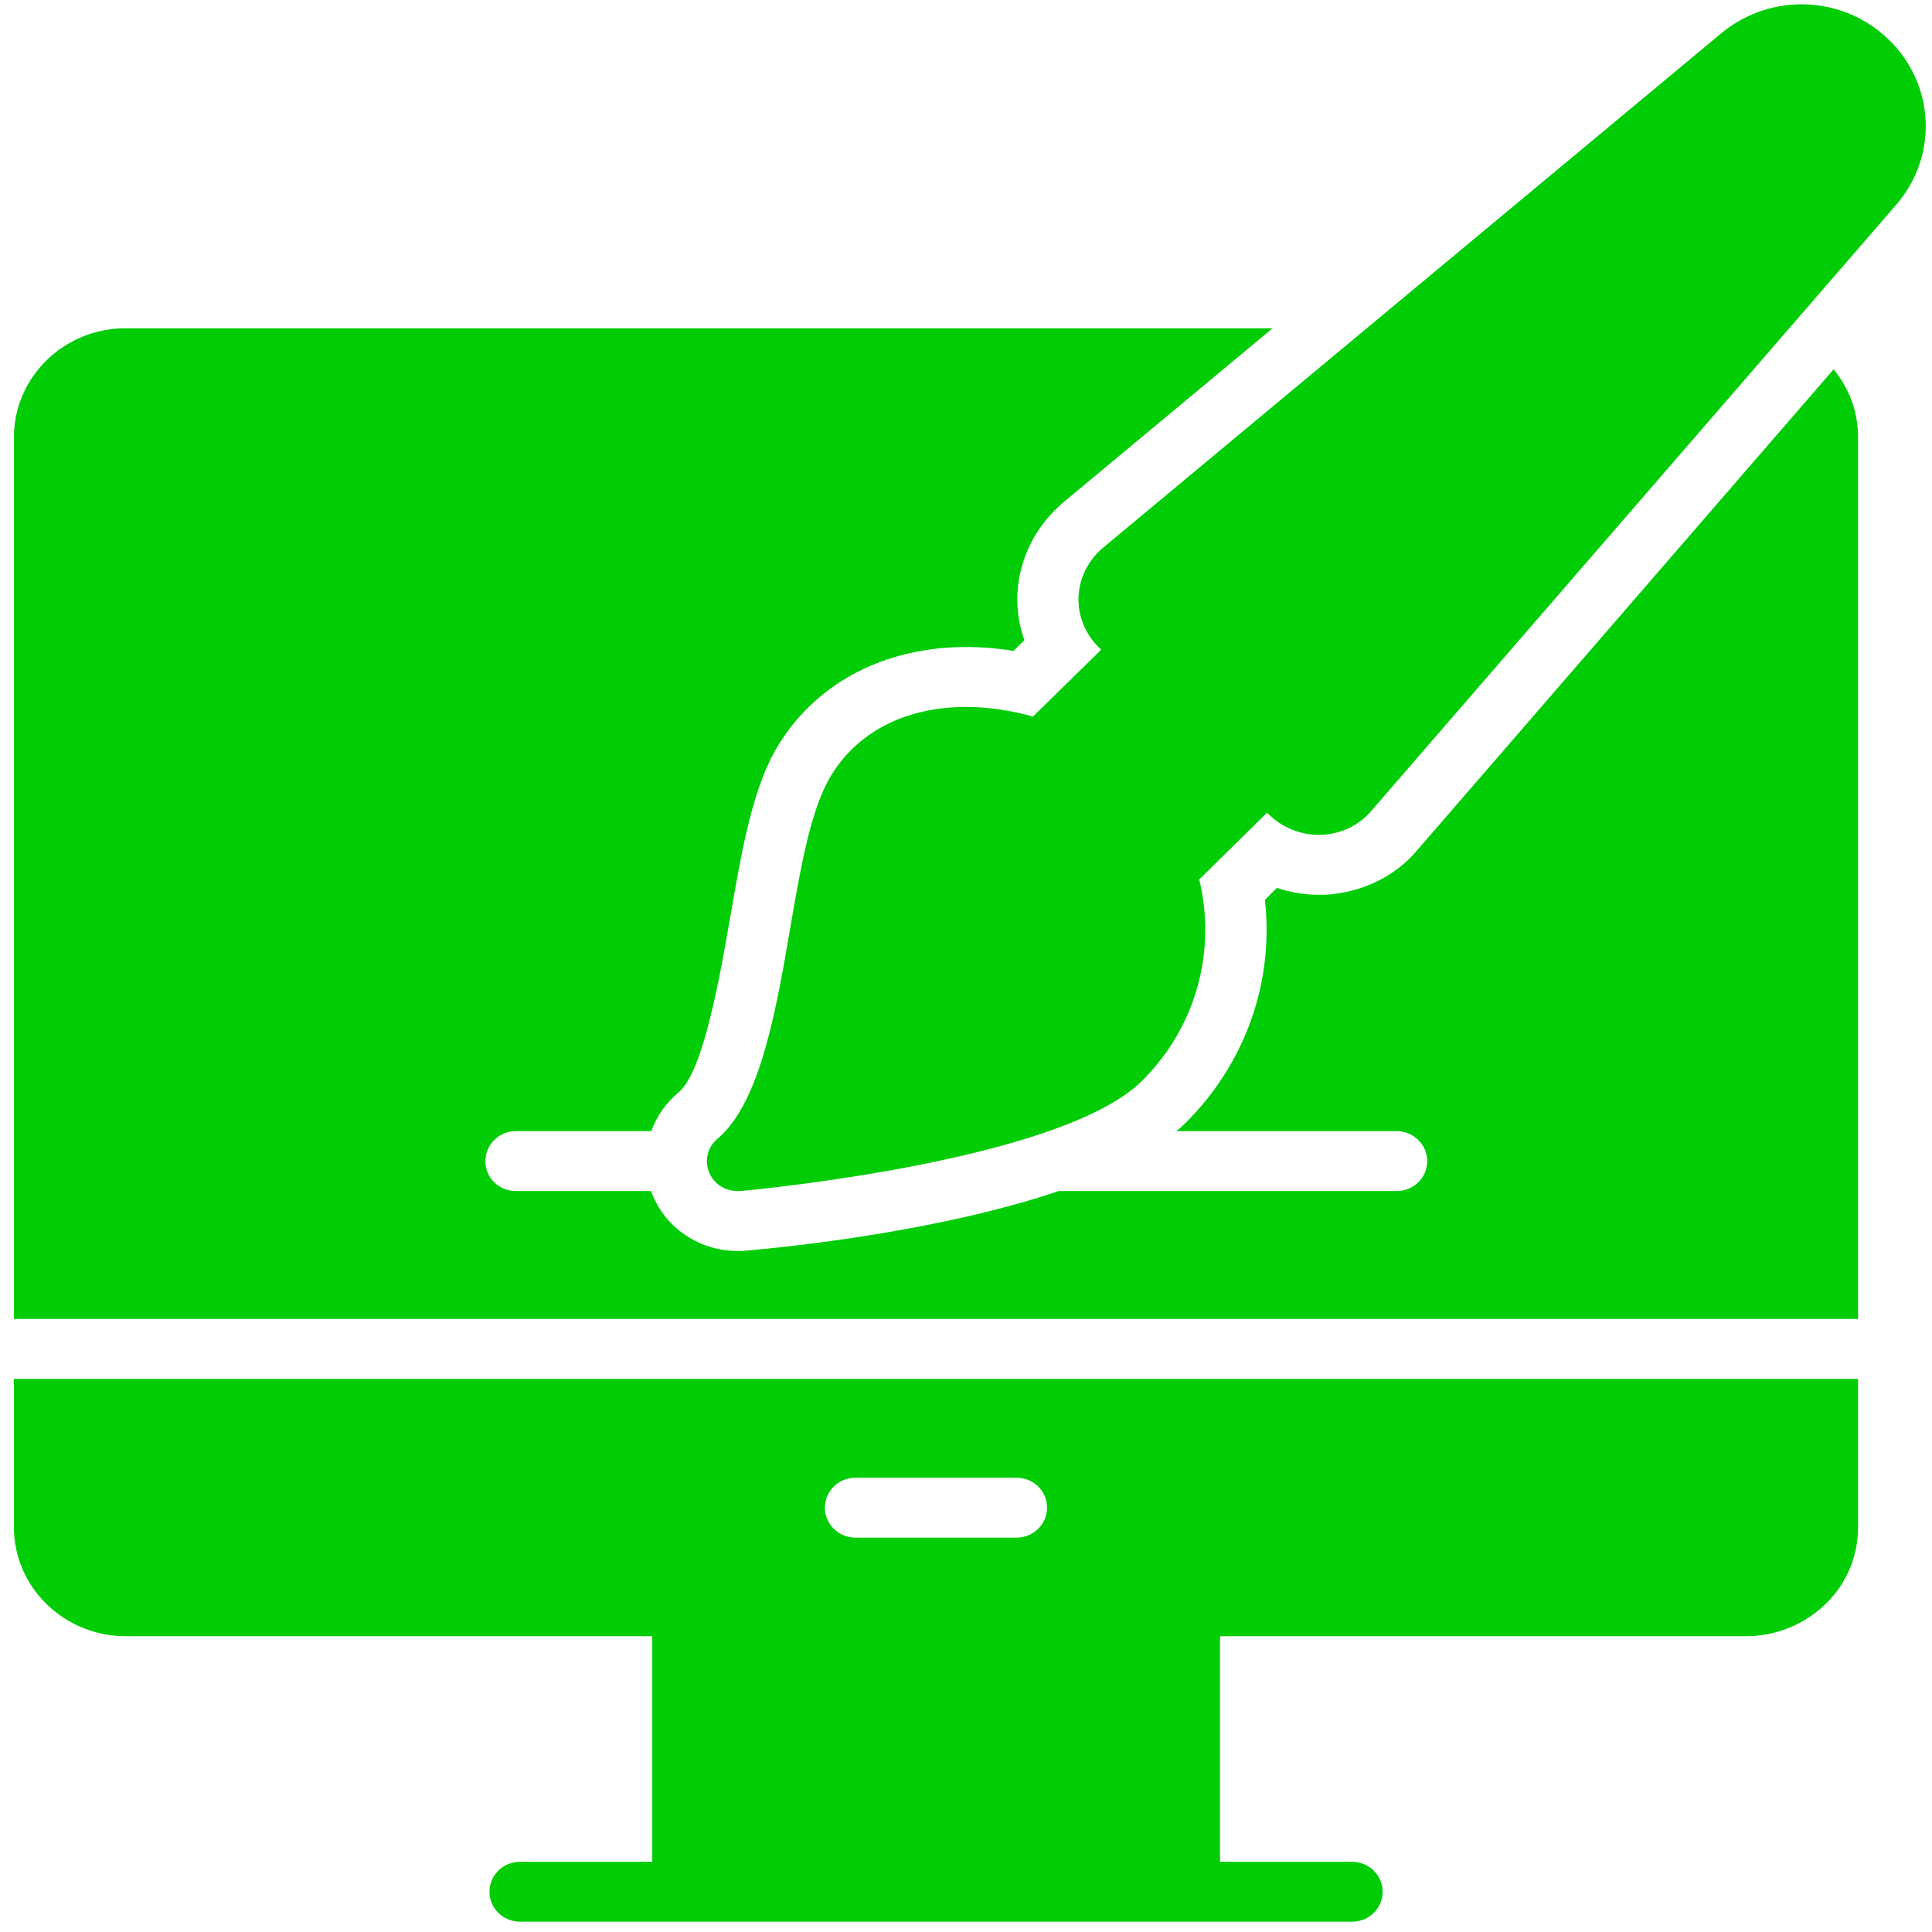
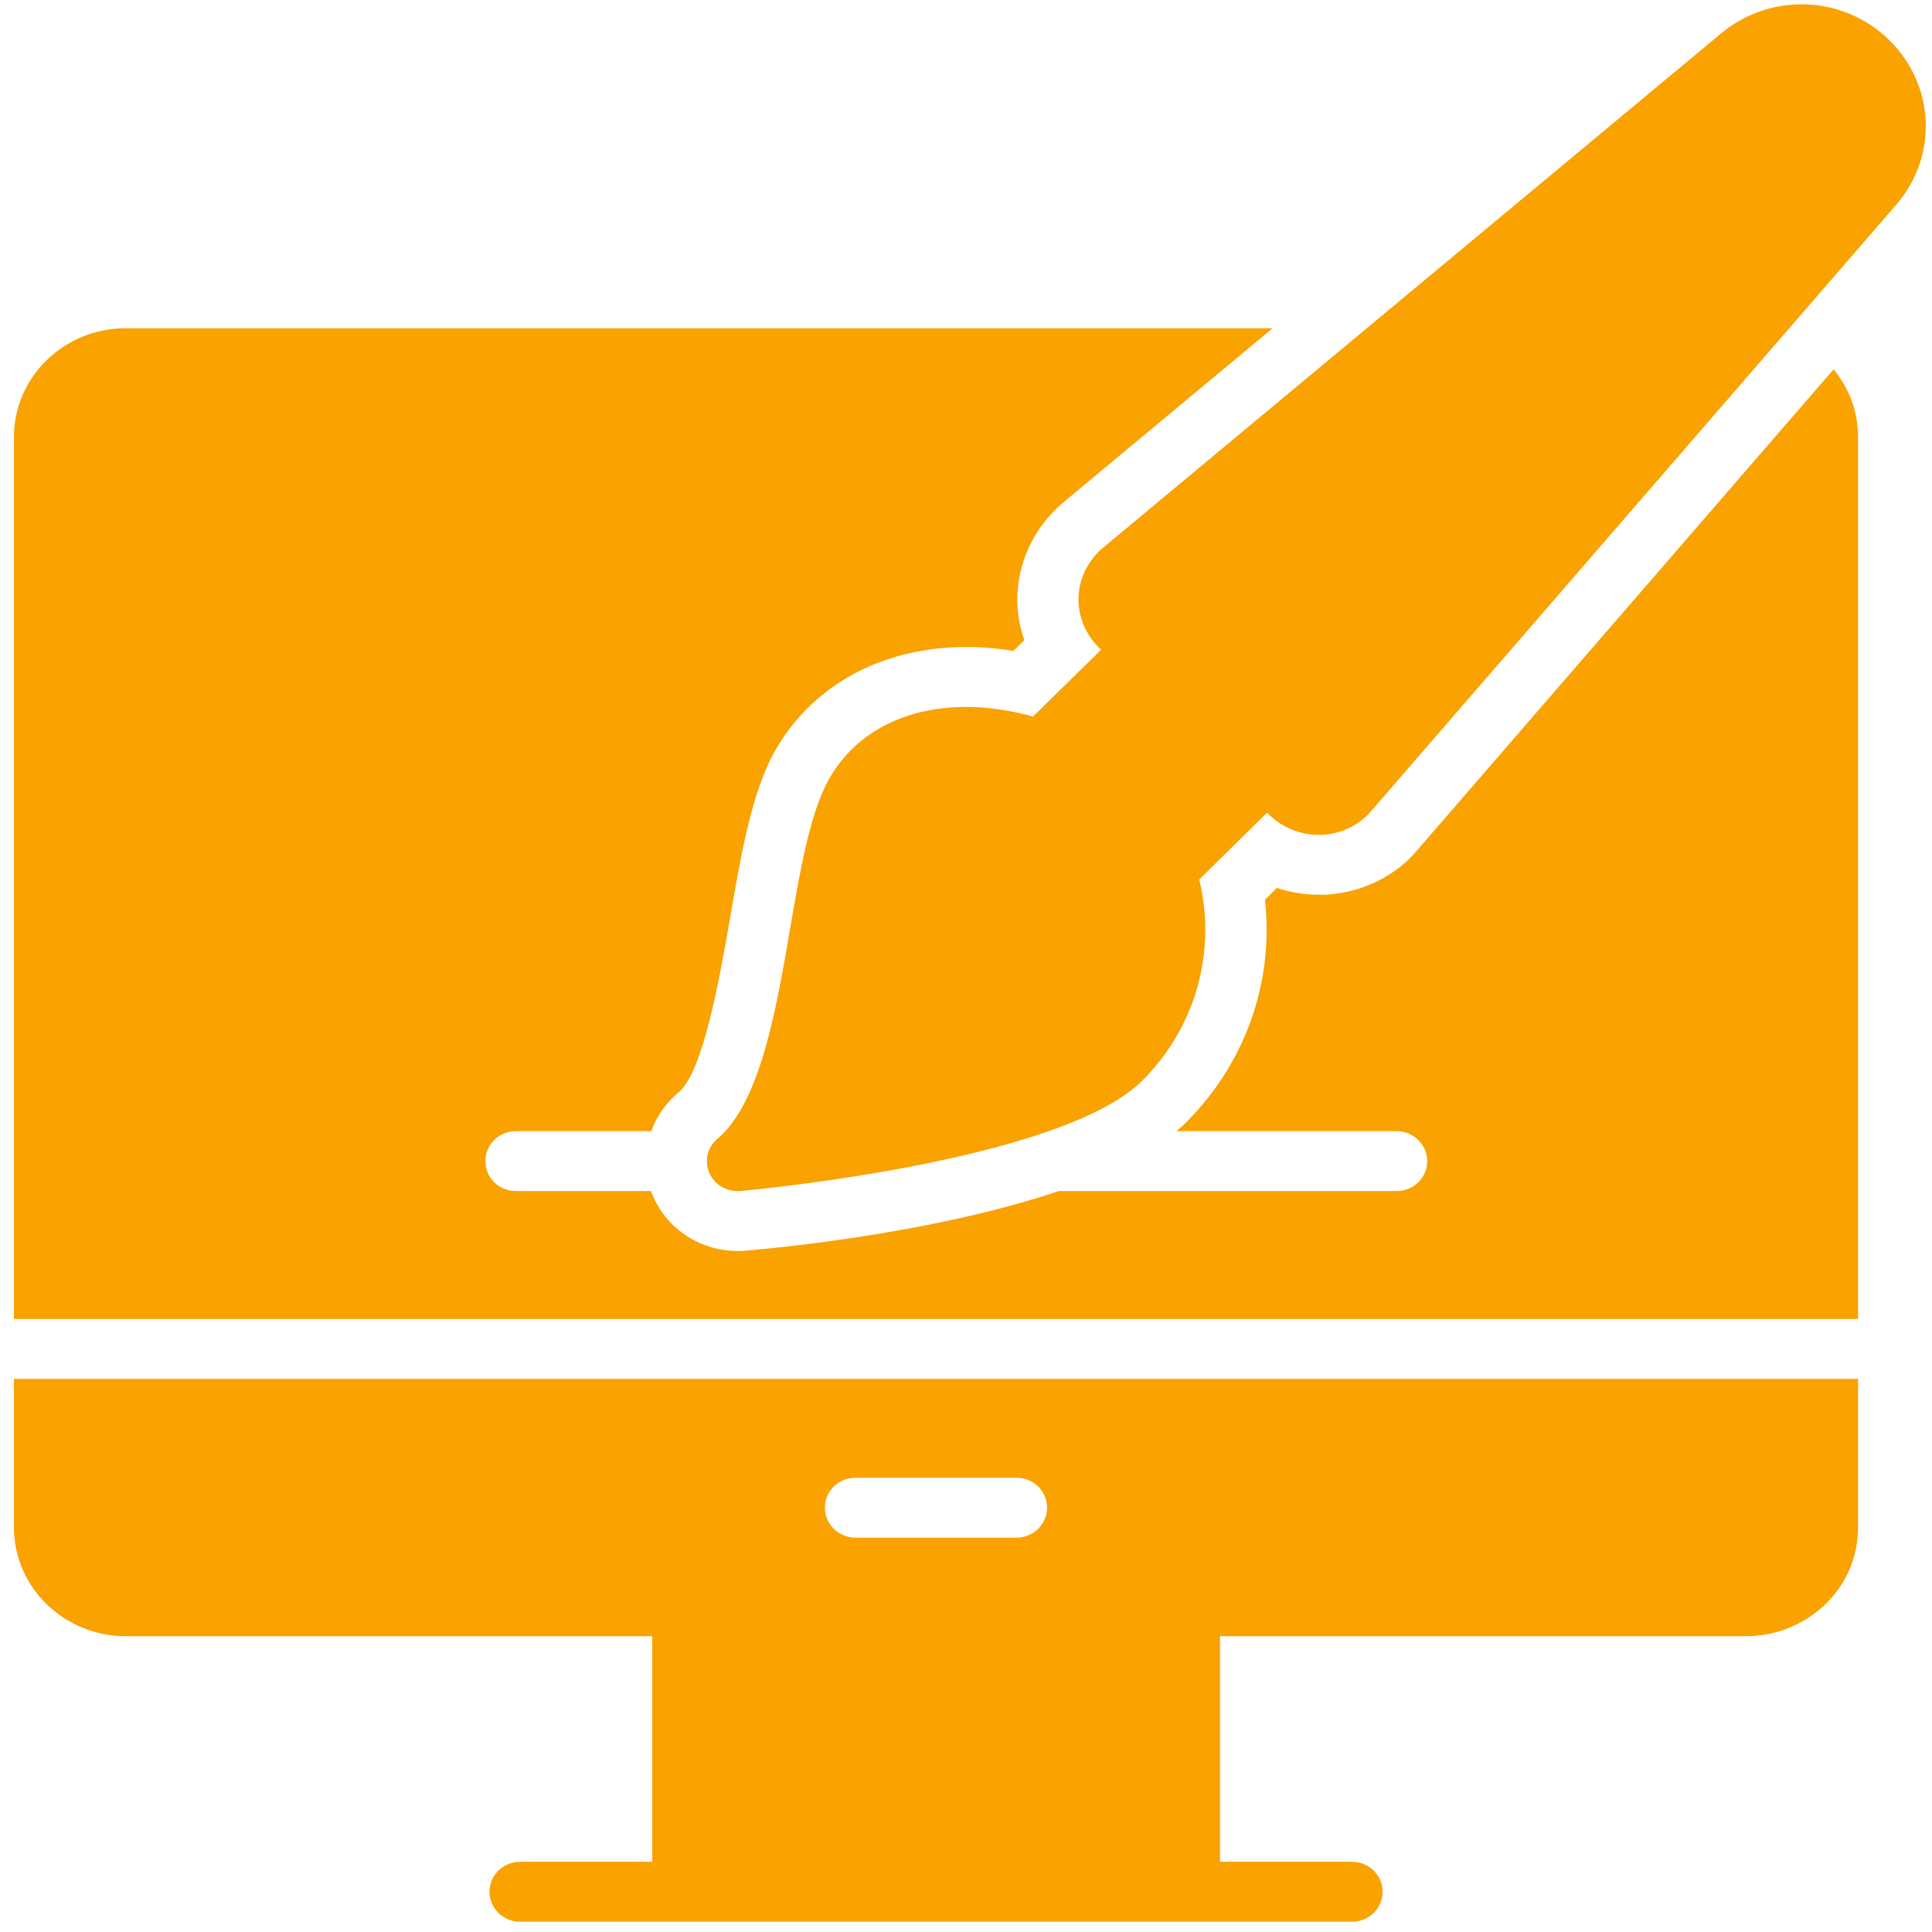
<svg xmlns="http://www.w3.org/2000/svg" version="1.1" x="0px" y="0px" viewBox="0 0 500 500" xml:space="preserve" id="svg2091" width="500" height="500">
  <defs id="defs2095" />
-   <g id="g2085" style="fill:#00cd06;fill-opacity:1;stroke-width:0.128" transform="matrix(7.908242,0,0,7.75301,-17.88661,-14.37651)">
-     <path d="m 48.667,30.202 c -0.72,0.9 -1.85,1.46 -3.06,1.52 h -0.19 c -0.47,0 -0.93,-0.08 -1.37,-0.23 l -0.39,0.4 c 0.3,2.75 -0.64,5.47 -2.62,7.47 -0.09,0.09 -0.18,0.17 -0.28,0.25 h 7.21 c 0.55,0 1,0.45 1,1 0,0.56 -0.45,1 -1,1 H 36.907 c -3.73,1.29 -8.44,1.83 -10.23,1.99 l -0.1,0.01 h -0.18 c -1.2,0 -2.28,-0.71 -2.75,-1.8 -0.03,-0.07 -0.06,-0.13 -0.08,-0.2 H 19.147 c -0.56,0 -1,-0.44 -1,-1 0,-0.55 0.44,-1 1,-1 h 4.43 c 0.17,-0.49 0.48,-0.95 0.9,-1.3 0.81,-0.7 1.35,-3.91 1.68,-5.83 0.34,-2.01 0.65,-3.86 1.31,-5.26 0.95,-1.95 2.77,-3.28 5,-3.65 0.44,-0.08 0.91,-0.12 1.4,-0.12 0.51,0 1.03,0.04 1.56,0.13 l 0.36,-0.36 c -0.18,-0.5 -0.25,-1.02 -0.23,-1.55 0.06,-1.19 0.62,-2.31 1.54,-3.08 L 43.907,12.812 H 6.367 c -2.01,0 -3.65,1.63 -3.65,3.64 v 29.43 H 63.067 V 16.452 c 0,-0.87 -0.3,-1.65 -0.8,-2.27 z" id="path2079" style="fill:#00cd06;fill-opacity:1;stroke-width:0.128" />
-     <path d="m 2.717,52.822 c 0,2.078 1.703,3.65 3.65,3.65 H 23.607 v 7.53 h -4.327 c -0.552,0 -1,0.447 -1,1 0,0.553 0.448,1 1,1 h 5.327 c 7.406,0 15.071,0 21.902,0 0.552,0 1,-0.447 1,-1 0,-0.553 -0.448,-1 -1,-1 h -4.322 v -7.53 h 17.23 c 1.851,0 3.65,-1.471 3.65,-3.65 V 47.882 H 2.717 Z M 30.257,51.182 h 5.27 c 0.55,0 1,0.44 1,1 0,0.55 -0.45,1 -1,1 h -5.27 c -0.55,0 -1,-0.45 -1,-1 0,-0.56 0.45,-1 1,-1 z" id="path2081" style="fill:#00cd06;fill-opacity:1;stroke-width:0.128" />
-     <path d="m 64.087,3.192 c -1.49,-1.49 -3.84,-1.6 -5.47,-0.25 L 38.377,20.122 c -0.49,0.41 -0.79,1.01 -0.82,1.64 -0.03,0.64 0.22,1.26 0.67,1.71 l 0.07,0.07 -2.23,2.23 c -1.1,-0.31 -2.24,-0.41 -3.27,-0.23 -1.61,0.27 -2.86,1.18 -3.52,2.54 -0.55,1.16 -0.84,2.89 -1.15,4.72 -0.46,2.74 -0.98,5.85 -2.38,7.06 -0.34,0.28 -0.44,0.75 -0.27,1.15 0.16,0.37 0.52,0.6 0.92,0.6 h 0.09 c 1.07,-0.1 10.54,-1.08 13.13,-3.66 1.82,-1.83 2.45,-4.4 1.89,-6.74 l 2.22,-2.23 0.08,0.08 c 0.43,0.42 1.01,0.66 1.61,0.66 h 0.1 c 0.64,-0.03 1.24,-0.33 1.63,-0.81 L 64.347,8.652 c 1.34,-1.62 1.23,-3.97 -0.26,-5.46 z" id="path2083" style="fill:#00cd06;fill-opacity:1;stroke-width:0.128" />
+   <g id="g2085" style="fill:#f9a200;fill-opacity:1;stroke-width:0.128" transform="matrix(7.908242,0,0,7.75301,-17.88661,-14.37651)">
+     <path d="m 48.667,30.202 c -0.72,0.9 -1.85,1.46 -3.06,1.52 h -0.19 c -0.47,0 -0.93,-0.08 -1.37,-0.23 l -0.39,0.4 c 0.3,2.75 -0.64,5.47 -2.62,7.47 -0.09,0.09 -0.18,0.17 -0.28,0.25 h 7.21 c 0.55,0 1,0.45 1,1 0,0.56 -0.45,1 -1,1 H 36.907 c -3.73,1.29 -8.44,1.83 -10.23,1.99 l -0.1,0.01 h -0.18 c -1.2,0 -2.28,-0.71 -2.75,-1.8 -0.03,-0.07 -0.06,-0.13 -0.08,-0.2 H 19.147 c -0.56,0 -1,-0.44 -1,-1 0,-0.55 0.44,-1 1,-1 h 4.43 c 0.17,-0.49 0.48,-0.95 0.9,-1.3 0.81,-0.7 1.35,-3.91 1.68,-5.83 0.34,-2.01 0.65,-3.86 1.31,-5.26 0.95,-1.95 2.77,-3.28 5,-3.65 0.44,-0.08 0.91,-0.12 1.4,-0.12 0.51,0 1.03,0.04 1.56,0.13 l 0.36,-0.36 c -0.18,-0.5 -0.25,-1.02 -0.23,-1.55 0.06,-1.19 0.62,-2.31 1.54,-3.08 L 43.907,12.812 H 6.367 c -2.01,0 -3.65,1.63 -3.65,3.64 v 29.43 H 63.067 V 16.452 c 0,-0.87 -0.3,-1.65 -0.8,-2.27 z" id="path2079" style="fill:#f9a200;fill-opacity:1;stroke-width:0.128" />
+     <path d="m 2.717,52.822 c 0,2.078 1.703,3.65 3.65,3.65 H 23.607 v 7.53 h -4.327 c -0.552,0 -1,0.447 -1,1 0,0.553 0.448,1 1,1 h 5.327 c 7.406,0 15.071,0 21.902,0 0.552,0 1,-0.447 1,-1 0,-0.553 -0.448,-1 -1,-1 h -4.322 v -7.53 h 17.23 c 1.851,0 3.65,-1.471 3.65,-3.65 V 47.882 H 2.717 Z M 30.257,51.182 h 5.27 c 0.55,0 1,0.44 1,1 0,0.55 -0.45,1 -1,1 h -5.27 c -0.55,0 -1,-0.45 -1,-1 0,-0.56 0.45,-1 1,-1 z" id="path2081" style="fill:#f9a200;fill-opacity:1;stroke-width:0.128" />
+     <path d="m 64.087,3.192 c -1.49,-1.49 -3.84,-1.6 -5.47,-0.25 L 38.377,20.122 c -0.49,0.41 -0.79,1.01 -0.82,1.64 -0.03,0.64 0.22,1.26 0.67,1.71 l 0.07,0.07 -2.23,2.23 c -1.1,-0.31 -2.24,-0.41 -3.27,-0.23 -1.61,0.27 -2.86,1.18 -3.52,2.54 -0.55,1.16 -0.84,2.89 -1.15,4.72 -0.46,2.74 -0.98,5.85 -2.38,7.06 -0.34,0.28 -0.44,0.75 -0.27,1.15 0.16,0.37 0.52,0.6 0.92,0.6 h 0.09 c 1.07,-0.1 10.54,-1.08 13.13,-3.66 1.82,-1.83 2.45,-4.4 1.89,-6.74 l 2.22,-2.23 0.08,0.08 c 0.43,0.42 1.01,0.66 1.61,0.66 h 0.1 c 0.64,-0.03 1.24,-0.33 1.63,-0.81 L 64.347,8.652 c 1.34,-1.62 1.23,-3.97 -0.26,-5.46 z" id="path2083" style="fill:#f9a200;fill-opacity:1;stroke-width:0.128" />
  </g>
</svg>
